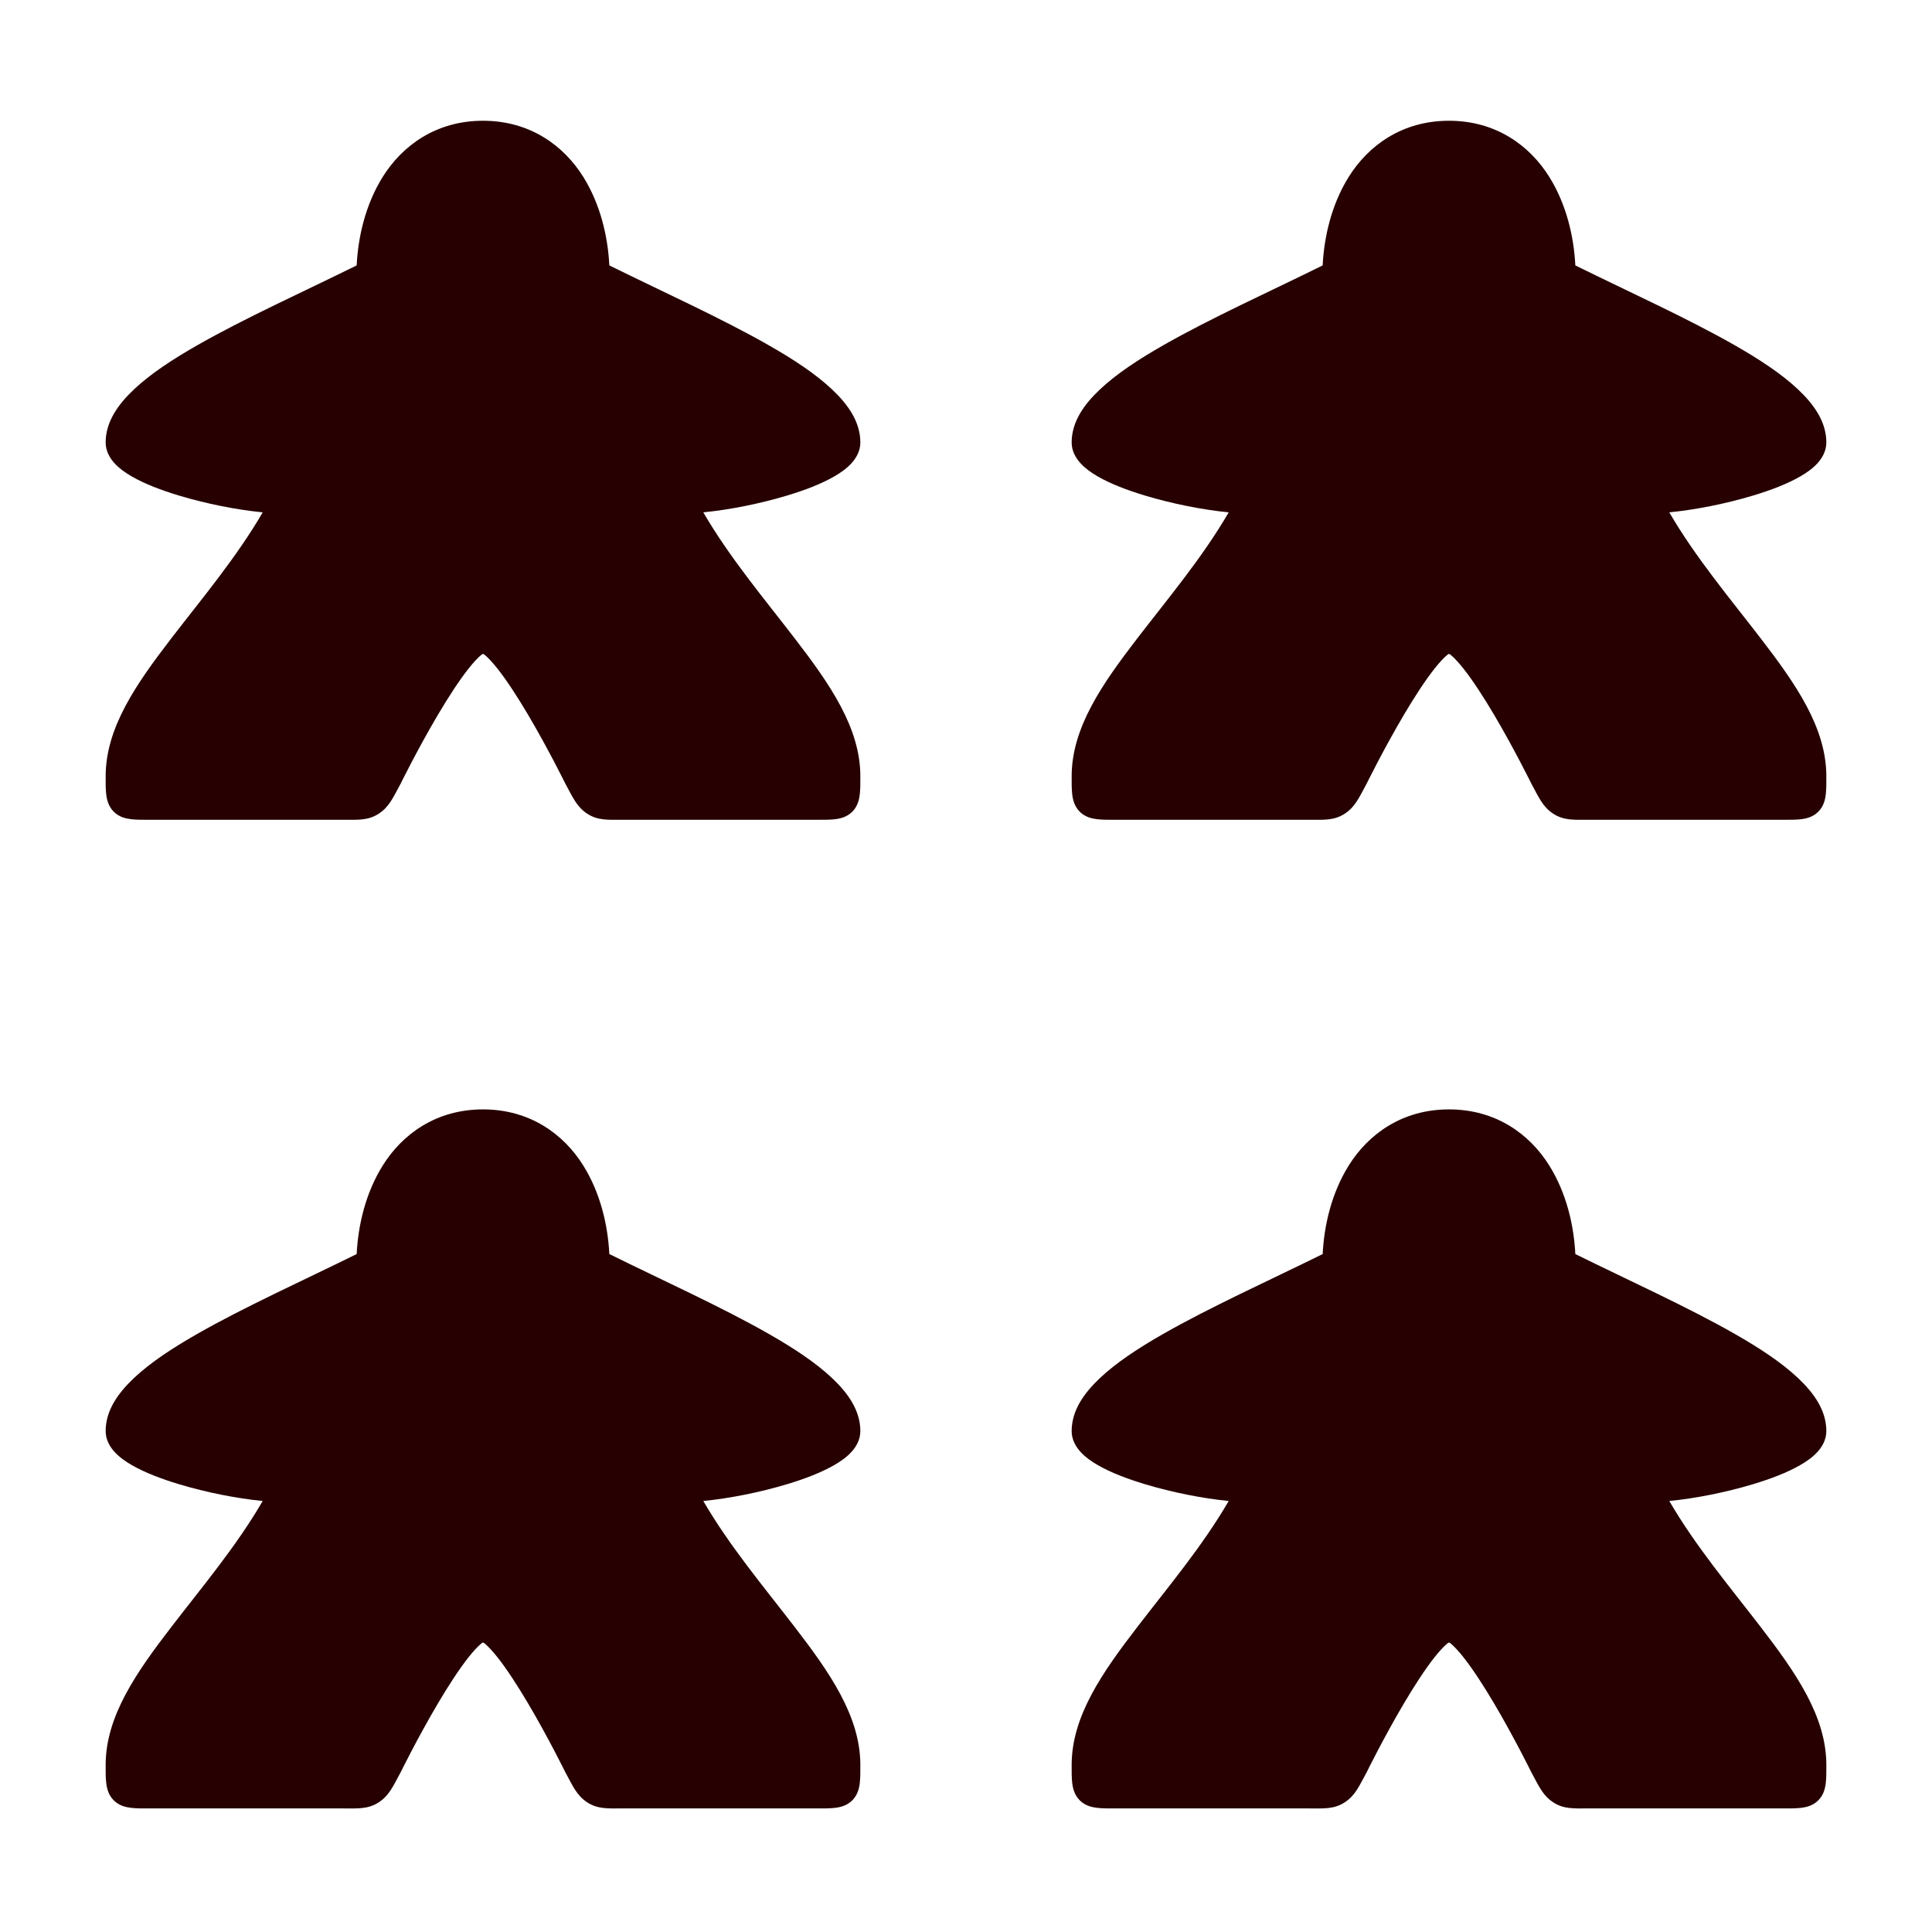
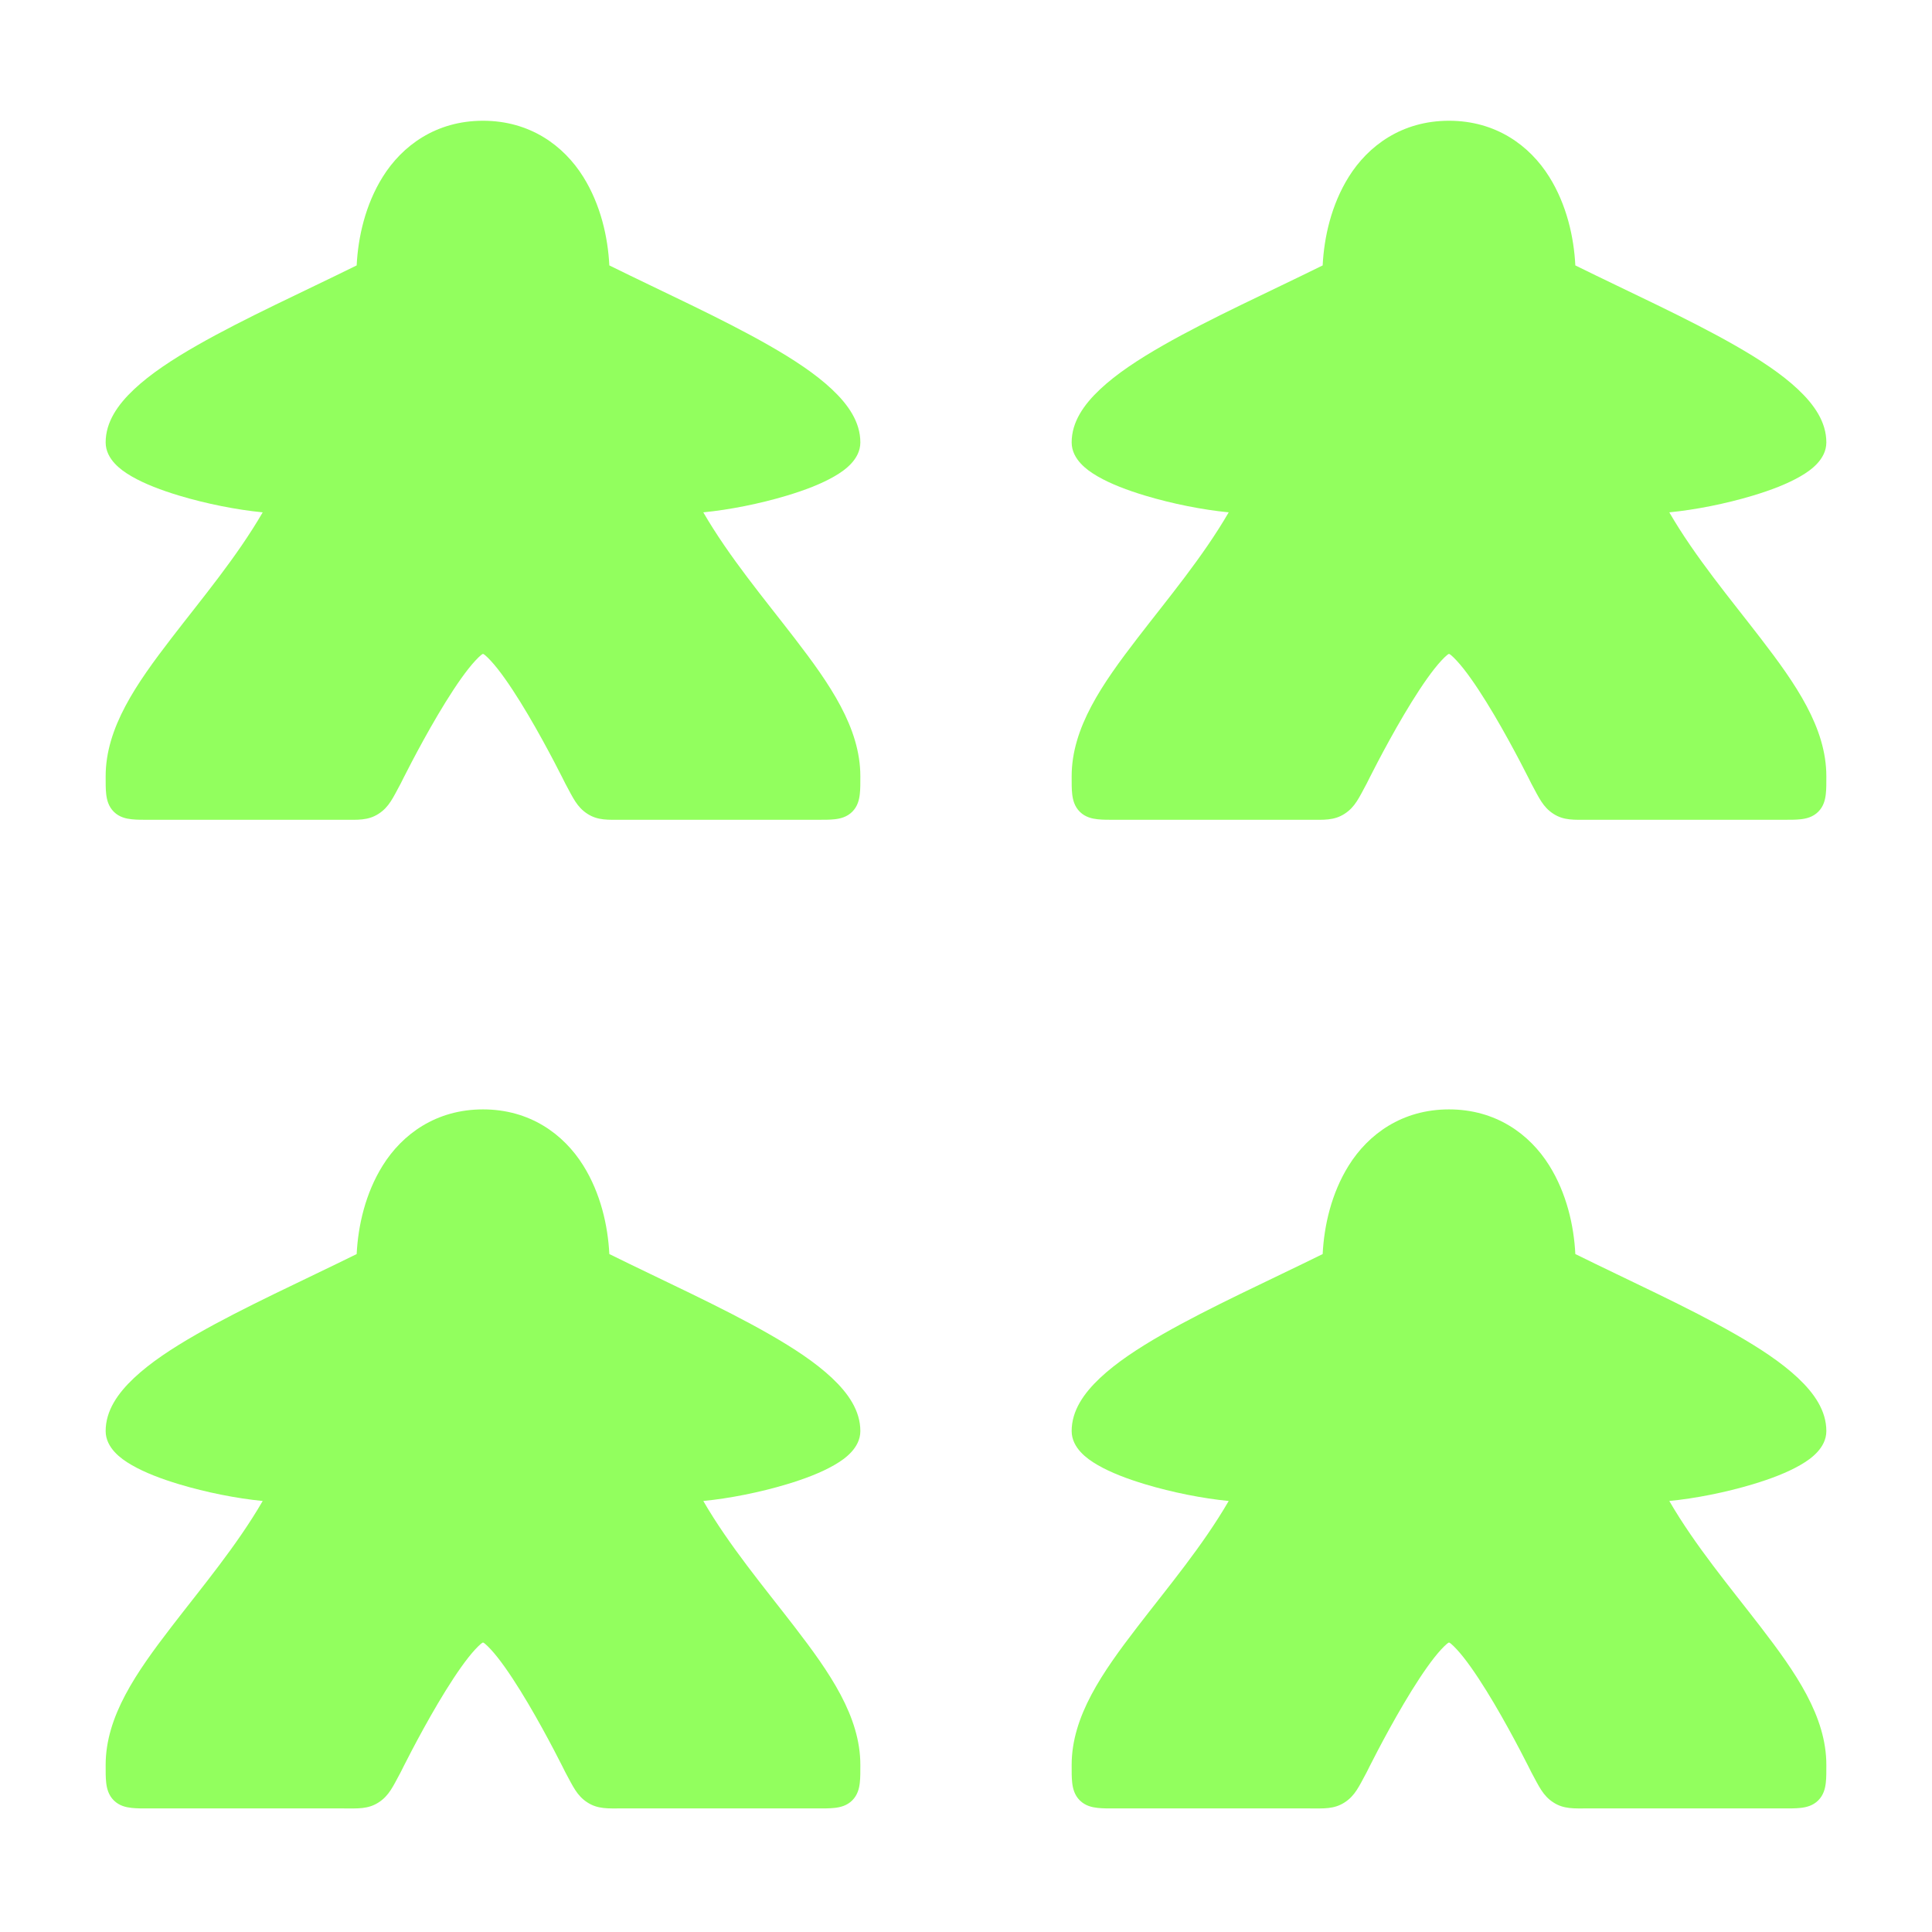
<svg xmlns="http://www.w3.org/2000/svg" viewBox="0 0 512 512" style="height: 354px; width: 354px;">
  <g class="" transform="translate(0,0)" style="touch-action: none;">
-     <path d="M128 32c-12.442 0-21.39 6.583-26.559 14.852-4.622 7.394-6.544 15.974-6.92 23.486-14.104 6.974-29.73 14.006-42.31 21.195-6.6 3.771-12.353 7.562-16.684 11.639-4.33 4.075-7.527 8.665-7.527 14.08 0 2.304 1.125 4.183 2.393 5.56 1.269 1.378 2.79 2.449 4.521 3.448 3.463 1.998 7.83 3.663 12.633 5.103 7.135 2.141 15.124 3.734 22.072 4.414-6.91 11.908-16.106 22.845-24.168 33.325C36.135 181.213 28 192.827 28 205.73c0 1.844-.019 3.283.145 4.729.163 1.446.577 3.252 2.03 4.682 1.455 1.43 3.235 1.813 4.684 1.97 1.45.16 2.91.141 4.784.141h51.402c3.731 0 6.463.227 9.273-1.58 2.811-1.807 3.835-4.274 5.838-7.961l.041-.074.037-.076s4.48-9.11 9.827-18.15c2.672-4.52 5.575-9.022 8.1-12.212 1.262-1.594 2.443-2.86 3.294-3.574.26-.218.377-.257.545-.35.167.093.285.132.545.35.85.714 2.032 1.98 3.295 3.574 2.524 3.19 5.427 7.691 8.1 12.211 5.345 9.04 9.826 18.15 9.826 18.15l.037.077.04.072c2.004 3.687 3.019 6.14 5.811 7.951s5.519 1.59 9.198 1.59h51.627c1.843 0 3.28.021 4.72-.139s3.226-.557 4.664-1.996c1.438-1.438 1.835-3.225 1.994-4.664.16-1.439.143-2.877.143-4.72 0-12.904-8.135-24.52-17.451-36.631-8.061-10.48-17.257-21.416-24.168-33.325 6.948-.68 14.937-2.27 22.072-4.412 4.803-1.44 9.17-3.108 12.633-5.105 1.732-1 3.253-2.068 4.521-3.445 1.27-1.378 2.393-3.257 2.393-5.561 0-5.415-3.196-10.005-7.527-14.08-4.331-4.077-10.085-7.87-16.684-11.64-12.58-7.19-28.206-14.222-42.31-21.196-.376-7.512-2.299-16.09-6.92-23.484C149.39 38.582 140.442 32 128 32zm256 0c-12.442 0-21.39 6.583-26.559 14.852-4.622 7.394-6.544 15.974-6.92 23.486-14.104 6.974-29.73 14.006-42.31 21.195-6.6 3.771-12.353 7.562-16.684 11.639-4.33 4.075-7.527 8.665-7.527 14.08 0 2.304 1.125 4.183 2.393 5.56 1.269 1.378 2.79 2.449 4.521 3.448 3.463 1.998 7.83 3.663 12.633 5.103 7.135 2.141 15.124 3.734 22.072 4.414-6.91 11.908-16.106 22.845-24.168 33.325C292.135 181.213 284 192.827 284 205.73c0 1.844-.019 3.283.145 4.729.163 1.446.577 3.252 2.03 4.682 1.455 1.43 3.235 1.813 4.684 1.97 1.45.16 2.91.141 4.784.141h51.402c3.731 0 6.463.227 9.273-1.58 2.811-1.807 3.836-4.274 5.838-7.961l.041-.074.037-.076s4.48-9.11 9.827-18.15c2.672-4.52 5.575-9.022 8.1-12.212 1.262-1.594 2.443-2.86 3.294-3.574.26-.218.377-.257.545-.35.167.093.285.132.545.35.85.714 2.032 1.98 3.295 3.574 2.524 3.19 5.427 7.691 8.1 12.211 5.345 9.04 9.826 18.15 9.826 18.15l.037.077.04.072c2.003 3.687 3.019 6.14 5.811 7.951s5.519 1.59 9.198 1.59h51.627c1.843 0 3.28.021 4.72-.139s3.226-.557 4.664-1.996c1.438-1.438 1.835-3.225 1.994-4.664.16-1.439.143-2.877.143-4.72 0-12.904-8.135-24.52-17.451-36.631-8.061-10.48-17.257-21.416-24.168-33.325 6.948-.68 14.937-2.27 22.072-4.412 4.803-1.44 9.17-3.108 12.633-5.105 1.732-1 3.253-2.068 4.521-3.445 1.27-1.378 2.393-3.257 2.393-5.561 0-5.415-3.197-10.005-7.527-14.08-4.331-4.077-10.085-7.87-16.684-11.64-12.58-7.19-28.206-14.222-42.31-21.196-.376-7.512-2.299-16.09-6.92-23.484C405.39 38.582 396.442 32 384 32zM128 294c-12.442 0-21.39 6.583-26.559 14.852-4.622 7.394-6.544 15.974-6.92 23.486-14.104 6.974-29.73 14.006-42.31 21.195-6.6 3.771-12.353 7.562-16.684 11.639-4.33 4.075-7.527 8.665-7.527 14.08 0 2.304 1.125 4.183 2.393 5.56 1.269 1.378 2.79 2.449 4.521 3.448 3.463 1.998 7.83 3.663 12.633 5.103 7.135 2.141 15.124 3.734 22.072 4.414-6.91 11.908-16.106 22.845-24.168 33.325C36.135 443.213 28 454.827 28 467.73c0 1.844-.019 3.283.145 4.729.163 1.446.577 3.25 2.03 4.68 1.455 1.43 3.235 1.815 4.684 1.972 1.45.16 2.91.141 4.784.141h51.402c3.731 0 6.463.227 9.273-1.58 2.811-1.807 3.835-4.274 5.838-7.961l.041-.074.037-.076s4.48-9.11 9.827-18.15c2.672-4.52 5.575-9.022 8.1-12.212 1.262-1.594 2.443-2.86 3.294-3.574.26-.218.377-.257.545-.35.167.093.285.132.545.35.85.714 2.032 1.98 3.295 3.574 2.524 3.19 5.427 7.691 8.1 12.211 5.345 9.04 9.826 18.15 9.826 18.15l.037.077.04.072c2.004 3.687 3.019 6.14 5.811 7.951s5.519 1.59 9.198 1.59h51.627c1.843 0 3.28.021 4.72-.139s3.226-.559 4.664-1.998c1.438-1.438 1.835-3.223 1.994-4.662.16-1.439.143-2.877.143-4.72 0-12.904-8.135-24.52-17.451-36.631-8.061-10.48-17.257-21.416-24.168-33.325 6.948-.68 14.937-2.27 22.072-4.412 4.803-1.44 9.17-3.108 12.633-5.105 1.732-1 3.253-2.068 4.521-3.445 1.27-1.378 2.393-3.257 2.393-5.561 0-5.415-3.196-10.005-7.527-14.08-4.331-4.077-10.085-7.87-16.684-11.64-12.58-7.19-28.206-14.222-42.31-21.196-.376-7.512-2.299-16.09-6.92-23.484C149.39 300.582 140.442 294 128 294zm256 0c-12.442 0-21.39 6.583-26.559 14.852-4.622 7.394-6.544 15.974-6.92 23.486-14.104 6.974-29.73 14.004-42.31 21.193-6.6 3.771-12.353 7.564-16.684 11.64-4.33 4.076-7.527 8.666-7.527 14.081 0 2.304 1.125 4.183 2.393 5.56 1.269 1.378 2.79 2.449 4.521 3.448 3.463 1.998 7.83 3.663 12.633 5.103 7.135 2.141 15.124 3.734 22.072 4.414-6.91 11.908-16.106 22.845-24.168 33.325C292.135 443.213 284 454.827 284 467.73c0 1.844-.019 3.283.145 4.729.163 1.446.577 3.25 2.03 4.68 1.455 1.43 3.235 1.815 4.684 1.972 1.45.16 2.91.141 4.784.141h51.402c3.731 0 6.463.227 9.273-1.58 2.811-1.807 3.836-4.274 5.838-7.961l.041-.074.037-.076s4.48-9.11 9.827-18.15c2.672-4.52 5.575-9.022 8.1-12.212 1.262-1.594 2.443-2.86 3.294-3.574.26-.218.377-.257.545-.35.167.093.285.132.545.35.85.714 2.032 1.98 3.295 3.574 2.524 3.19 5.427 7.691 8.1 12.211 5.345 9.04 9.826 18.15 9.826 18.15l.037.077.04.072c2.003 3.687 3.019 6.14 5.811 7.951s5.519 1.59 9.198 1.59h51.627c1.843 0 3.28.021 4.72-.139s3.226-.559 4.664-1.998c1.438-1.438 1.835-3.223 1.994-4.662.16-1.439.143-2.877.143-4.72 0-12.904-8.135-24.52-17.451-36.631-8.061-10.48-17.257-21.416-24.168-33.325 6.948-.68 14.937-2.273 22.072-4.414 4.803-1.44 9.17-3.106 12.633-5.103 1.732-1 3.253-2.068 4.521-3.445 1.27-1.378 2.393-3.257 2.393-5.561 0-5.415-3.197-10.005-7.527-14.08-4.331-4.077-10.085-7.87-16.684-11.64-12.58-7.19-28.206-14.222-42.31-21.196-.376-7.512-2.299-16.09-6.92-23.484C405.39 300.582 396.442 294 384 294z" fill="#270101" fill-opacity="1" />
+     <path d="M128 32c-12.442 0-21.39 6.583-26.559 14.852-4.622 7.394-6.544 15.974-6.92 23.486-14.104 6.974-29.73 14.006-42.31 21.195-6.6 3.771-12.353 7.562-16.684 11.639-4.33 4.075-7.527 8.665-7.527 14.08 0 2.304 1.125 4.183 2.393 5.56 1.269 1.378 2.79 2.449 4.521 3.448 3.463 1.998 7.83 3.663 12.633 5.103 7.135 2.141 15.124 3.734 22.072 4.414-6.91 11.908-16.106 22.845-24.168 33.325C36.135 181.213 28 192.827 28 205.73c0 1.844-.019 3.283.145 4.729.163 1.446.577 3.252 2.03 4.682 1.455 1.43 3.235 1.813 4.684 1.97 1.45.16 2.91.141 4.784.141h51.402c3.731 0 6.463.227 9.273-1.58 2.811-1.807 3.835-4.274 5.838-7.961l.041-.074.037-.076s4.48-9.11 9.827-18.15c2.672-4.52 5.575-9.022 8.1-12.212 1.262-1.594 2.443-2.86 3.294-3.574.26-.218.377-.257.545-.35.167.093.285.132.545.35.85.714 2.032 1.98 3.295 3.574 2.524 3.19 5.427 7.691 8.1 12.211 5.345 9.04 9.826 18.15 9.826 18.15l.037.077.04.072c2.004 3.687 3.019 6.14 5.811 7.951s5.519 1.59 9.198 1.59h51.627c1.843 0 3.28.021 4.72-.139s3.226-.557 4.664-1.996c1.438-1.438 1.835-3.225 1.994-4.664.16-1.439.143-2.877.143-4.72 0-12.904-8.135-24.52-17.451-36.631-8.061-10.48-17.257-21.416-24.168-33.325 6.948-.68 14.937-2.27 22.072-4.412 4.803-1.44 9.17-3.108 12.633-5.105 1.732-1 3.253-2.068 4.521-3.445 1.27-1.378 2.393-3.257 2.393-5.561 0-5.415-3.196-10.005-7.527-14.08-4.331-4.077-10.085-7.87-16.684-11.64-12.58-7.19-28.206-14.222-42.31-21.196-.376-7.512-2.299-16.09-6.92-23.484C149.39 38.582 140.442 32 128 32zm256 0c-12.442 0-21.39 6.583-26.559 14.852-4.622 7.394-6.544 15.974-6.92 23.486-14.104 6.974-29.73 14.006-42.31 21.195-6.6 3.771-12.353 7.562-16.684 11.639-4.33 4.075-7.527 8.665-7.527 14.08 0 2.304 1.125 4.183 2.393 5.56 1.269 1.378 2.79 2.449 4.521 3.448 3.463 1.998 7.83 3.663 12.633 5.103 7.135 2.141 15.124 3.734 22.072 4.414-6.91 11.908-16.106 22.845-24.168 33.325C292.135 181.213 284 192.827 284 205.73c0 1.844-.019 3.283.145 4.729.163 1.446.577 3.252 2.03 4.682 1.455 1.43 3.235 1.813 4.684 1.97 1.45.16 2.91.141 4.784.141h51.402c3.731 0 6.463.227 9.273-1.58 2.811-1.807 3.836-4.274 5.838-7.961l.041-.074.037-.076s4.48-9.11 9.827-18.15c2.672-4.52 5.575-9.022 8.1-12.212 1.262-1.594 2.443-2.86 3.294-3.574.26-.218.377-.257.545-.35.167.093.285.132.545.35.85.714 2.032 1.98 3.295 3.574 2.524 3.19 5.427 7.691 8.1 12.211 5.345 9.04 9.826 18.15 9.826 18.15l.037.077.04.072c2.003 3.687 3.019 6.14 5.811 7.951s5.519 1.59 9.198 1.59h51.627c1.843 0 3.28.021 4.72-.139s3.226-.557 4.664-1.996c1.438-1.438 1.835-3.225 1.994-4.664.16-1.439.143-2.877.143-4.72 0-12.904-8.135-24.52-17.451-36.631-8.061-10.48-17.257-21.416-24.168-33.325 6.948-.68 14.937-2.27 22.072-4.412 4.803-1.44 9.17-3.108 12.633-5.105 1.732-1 3.253-2.068 4.521-3.445 1.27-1.378 2.393-3.257 2.393-5.561 0-5.415-3.197-10.005-7.527-14.08-4.331-4.077-10.085-7.87-16.684-11.64-12.58-7.19-28.206-14.222-42.31-21.196-.376-7.512-2.299-16.09-6.92-23.484C405.39 38.582 396.442 32 384 32zM128 294c-12.442 0-21.39 6.583-26.559 14.852-4.622 7.394-6.544 15.974-6.92 23.486-14.104 6.974-29.73 14.006-42.31 21.195-6.6 3.771-12.353 7.562-16.684 11.639-4.33 4.075-7.527 8.665-7.527 14.08 0 2.304 1.125 4.183 2.393 5.56 1.269 1.378 2.79 2.449 4.521 3.448 3.463 1.998 7.83 3.663 12.633 5.103 7.135 2.141 15.124 3.734 22.072 4.414-6.91 11.908-16.106 22.845-24.168 33.325C36.135 443.213 28 454.827 28 467.73c0 1.844-.019 3.283.145 4.729.163 1.446.577 3.25 2.03 4.68 1.455 1.43 3.235 1.815 4.684 1.972 1.45.16 2.91.141 4.784.141h51.402c3.731 0 6.463.227 9.273-1.58 2.811-1.807 3.835-4.274 5.838-7.961l.041-.074.037-.076s4.48-9.11 9.827-18.15c2.672-4.52 5.575-9.022 8.1-12.212 1.262-1.594 2.443-2.86 3.294-3.574.26-.218.377-.257.545-.35.167.093.285.132.545.35.85.714 2.032 1.98 3.295 3.574 2.524 3.19 5.427 7.691 8.1 12.211 5.345 9.04 9.826 18.15 9.826 18.15l.037.077.04.072c2.004 3.687 3.019 6.14 5.811 7.951s5.519 1.59 9.198 1.59h51.627c1.843 0 3.28.021 4.72-.139s3.226-.559 4.664-1.998c1.438-1.438 1.835-3.223 1.994-4.662.16-1.439.143-2.877.143-4.72 0-12.904-8.135-24.52-17.451-36.631-8.061-10.48-17.257-21.416-24.168-33.325 6.948-.68 14.937-2.27 22.072-4.412 4.803-1.44 9.17-3.108 12.633-5.105 1.732-1 3.253-2.068 4.521-3.445 1.27-1.378 2.393-3.257 2.393-5.561 0-5.415-3.196-10.005-7.527-14.08-4.331-4.077-10.085-7.87-16.684-11.64-12.58-7.19-28.206-14.222-42.31-21.196-.376-7.512-2.299-16.09-6.92-23.484C149.39 300.582 140.442 294 128 294zm256 0c-12.442 0-21.39 6.583-26.559 14.852-4.622 7.394-6.544 15.974-6.92 23.486-14.104 6.974-29.73 14.004-42.31 21.193-6.6 3.771-12.353 7.564-16.684 11.64-4.33 4.076-7.527 8.666-7.527 14.081 0 2.304 1.125 4.183 2.393 5.56 1.269 1.378 2.79 2.449 4.521 3.448 3.463 1.998 7.83 3.663 12.633 5.103 7.135 2.141 15.124 3.734 22.072 4.414-6.91 11.908-16.106 22.845-24.168 33.325C292.135 443.213 284 454.827 284 467.73c0 1.844-.019 3.283.145 4.729.163 1.446.577 3.25 2.03 4.68 1.455 1.43 3.235 1.815 4.684 1.972 1.45.16 2.91.141 4.784.141h51.402c3.731 0 6.463.227 9.273-1.58 2.811-1.807 3.836-4.274 5.838-7.961l.041-.074.037-.076s4.48-9.11 9.827-18.15c2.672-4.52 5.575-9.022 8.1-12.212 1.262-1.594 2.443-2.86 3.294-3.574.26-.218.377-.257.545-.35.167.093.285.132.545.35.85.714 2.032 1.98 3.295 3.574 2.524 3.19 5.427 7.691 8.1 12.211 5.345 9.04 9.826 18.15 9.826 18.15l.037.077.04.072c2.003 3.687 3.019 6.14 5.811 7.951s5.519 1.59 9.198 1.59h51.627c1.843 0 3.28.021 4.72-.139s3.226-.559 4.664-1.998c1.438-1.438 1.835-3.223 1.994-4.662.16-1.439.143-2.877.143-4.72 0-12.904-8.135-24.52-17.451-36.631-8.061-10.48-17.257-21.416-24.168-33.325 6.948-.68 14.937-2.273 22.072-4.414 4.803-1.44 9.17-3.106 12.633-5.103 1.732-1 3.253-2.068 4.521-3.445 1.27-1.378 2.393-3.257 2.393-5.561 0-5.415-3.197-10.005-7.527-14.08-4.331-4.077-10.085-7.87-16.684-11.64-12.58-7.19-28.206-14.222-42.31-21.196-.376-7.512-2.299-16.09-6.92-23.484C405.39 300.582 396.442 294 384 294z" fill="#92ff5e" fill-opacity="1" />
  </g>
</svg>
